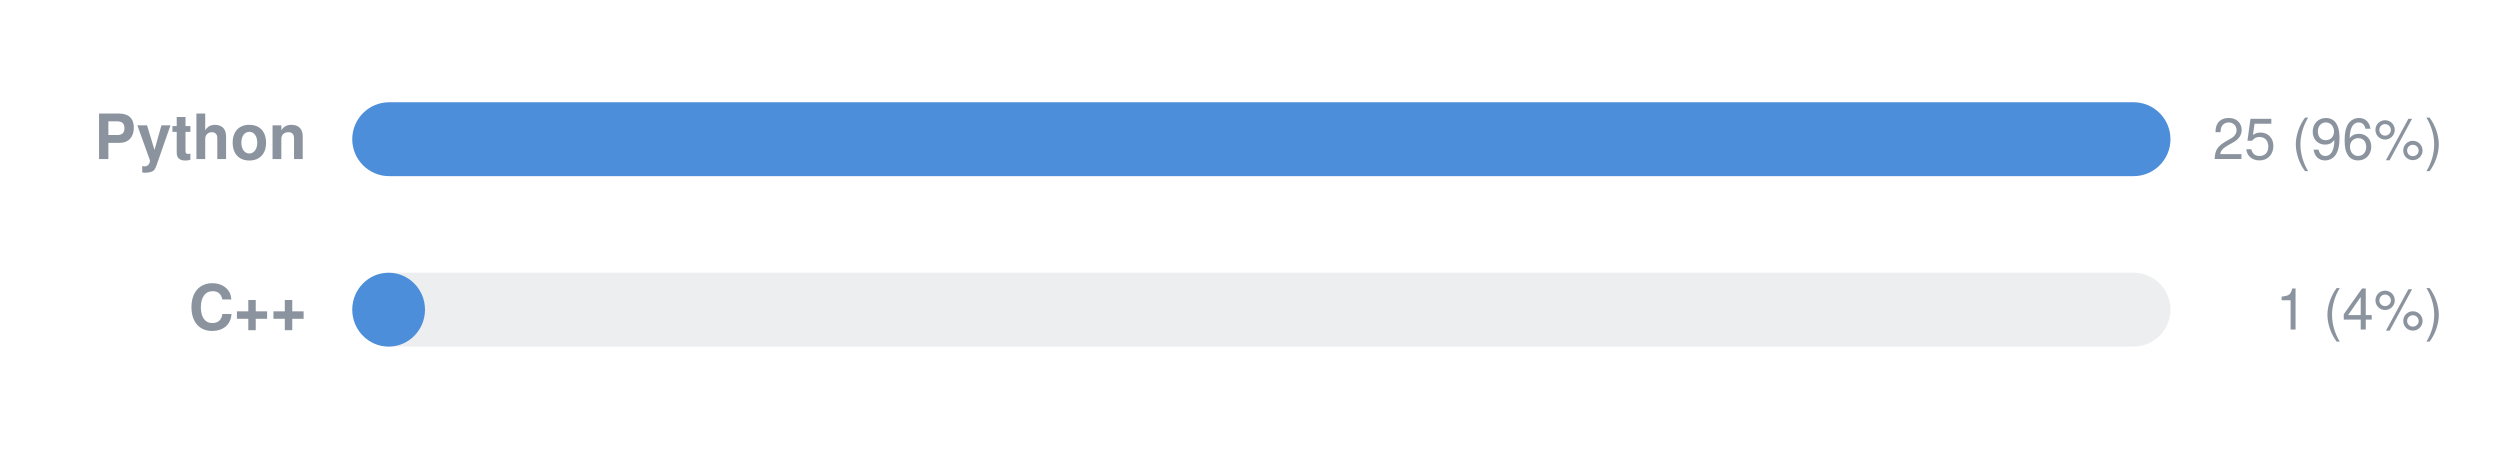
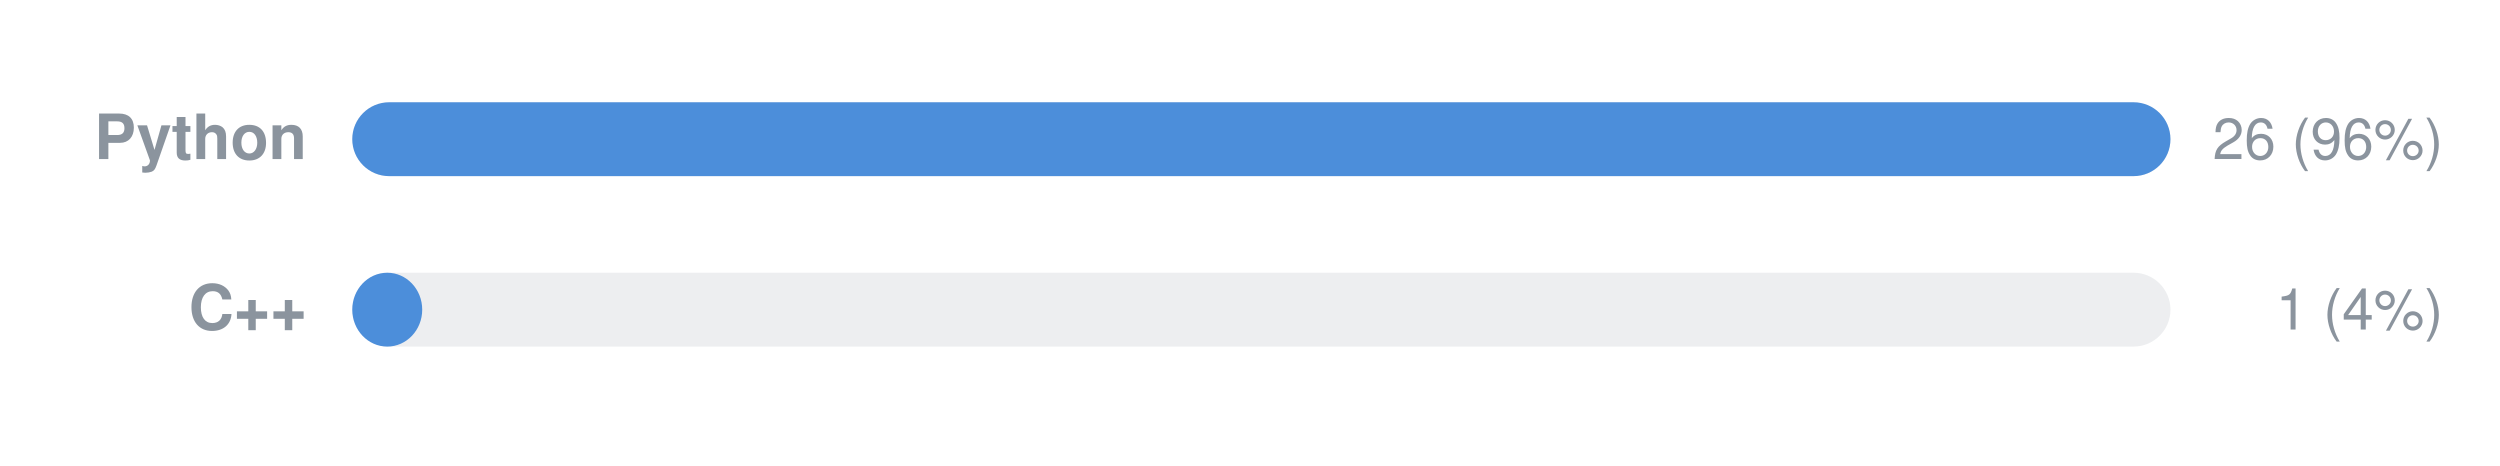
<svg xmlns="http://www.w3.org/2000/svg" viewBox="0 0 440 82" width="440" height="82" role="img" font-family="system-ui, -apple-system, Segoe UI, Helvetica, Arial, sans-serif">
  <text x="54" y="28" font-size="11" fill="#8b949e" text-anchor="end" font-weight="600" opacity="1">Python</text>
  <rect x="62" y="18" width="320" height="13" rx="6.5" fill="#8b949e" opacity="0.16" />
  <rect x="62" y="18" width="320" height="13" rx="6.5" fill="#4c8eda" opacity="1" />
-   <text x="430" y="28" font-size="10" fill="#8b949e" text-anchor="end" font-weight="normal" opacity="1">25 (96%)</text>
+   <text x="430" y="28" font-size="10" fill="#8b949e" text-anchor="end" font-weight="normal" opacity="1">26 (96%)</text>
  <text x="54" y="58" font-size="11" fill="#8b949e" text-anchor="end" font-weight="600" opacity="1">C++</text>
  <rect x="62" y="48" width="320" height="13" rx="6.5" fill="#8b949e" opacity="0.16" />
-   <rect x="62" y="48" width="12.8" height="13" rx="6.5" fill="#4c8eda" opacity="1" />
+   <rect x="62" y="48" width="12.31" height="13" rx="6.5" fill="#4c8eda" opacity="1" />
  <text x="430" y="58" font-size="10" fill="#8b949e" text-anchor="end" font-weight="normal" opacity="1">1 (4%)</text>
</svg>
